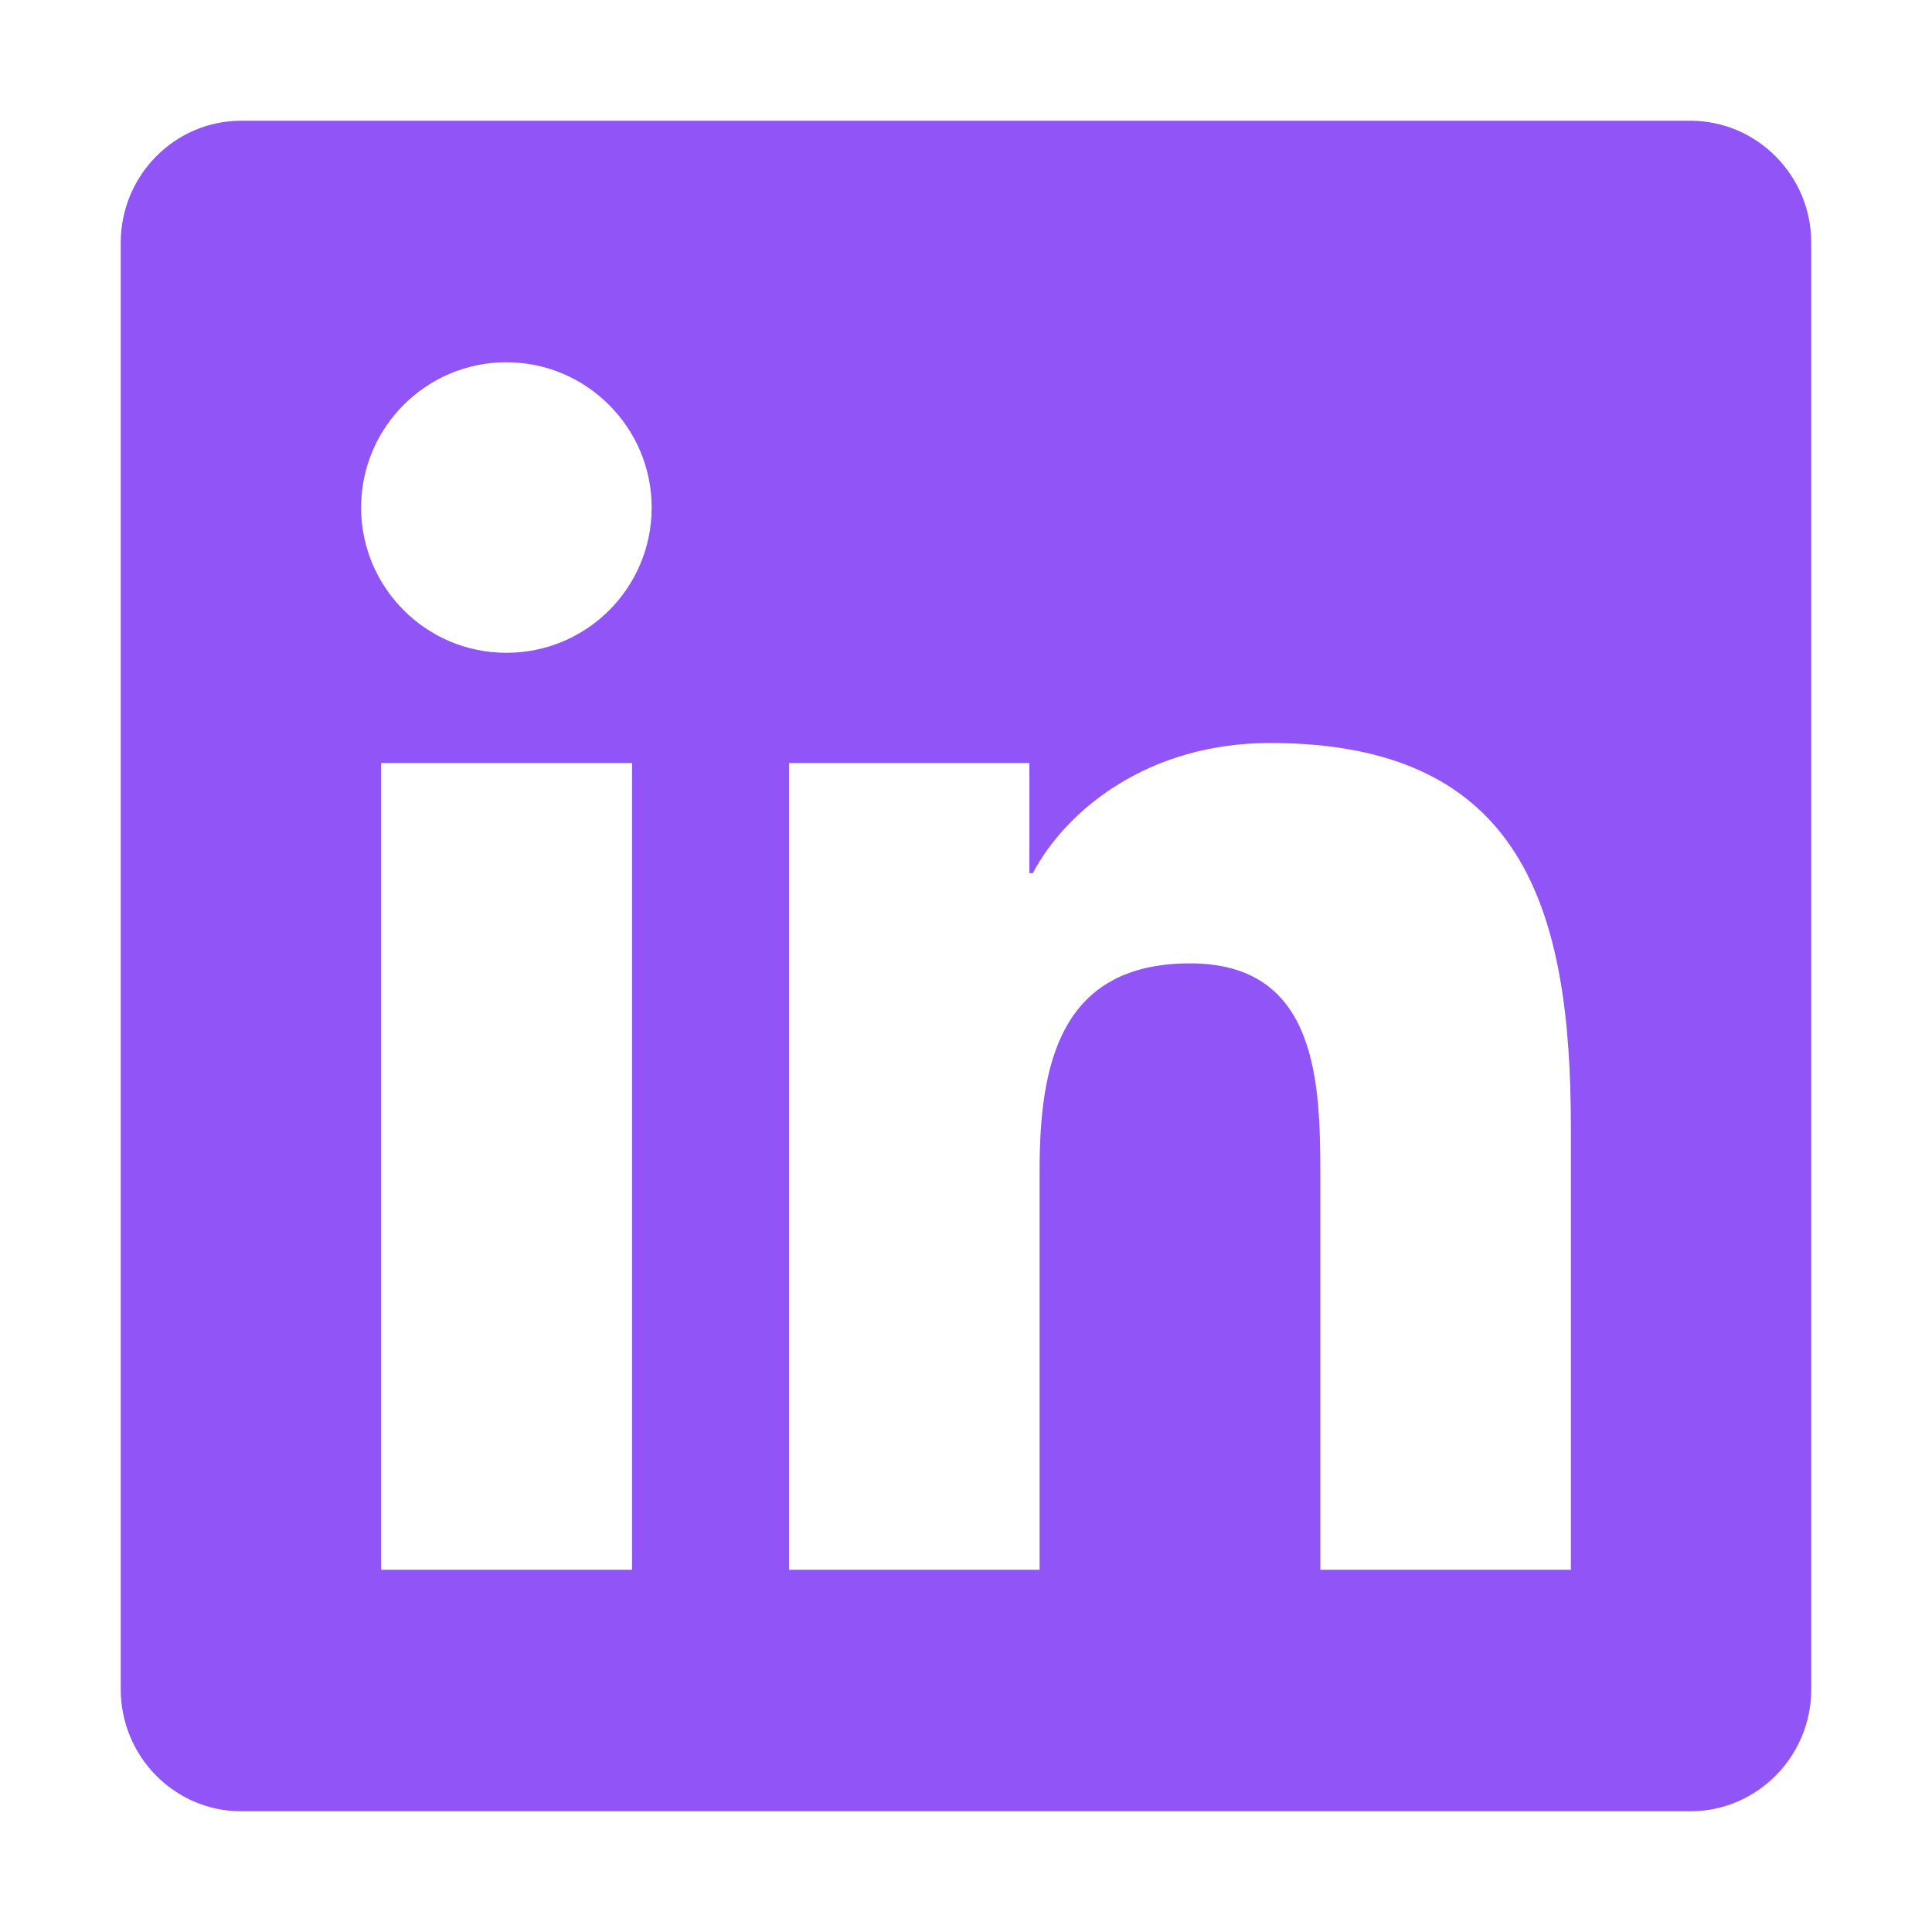
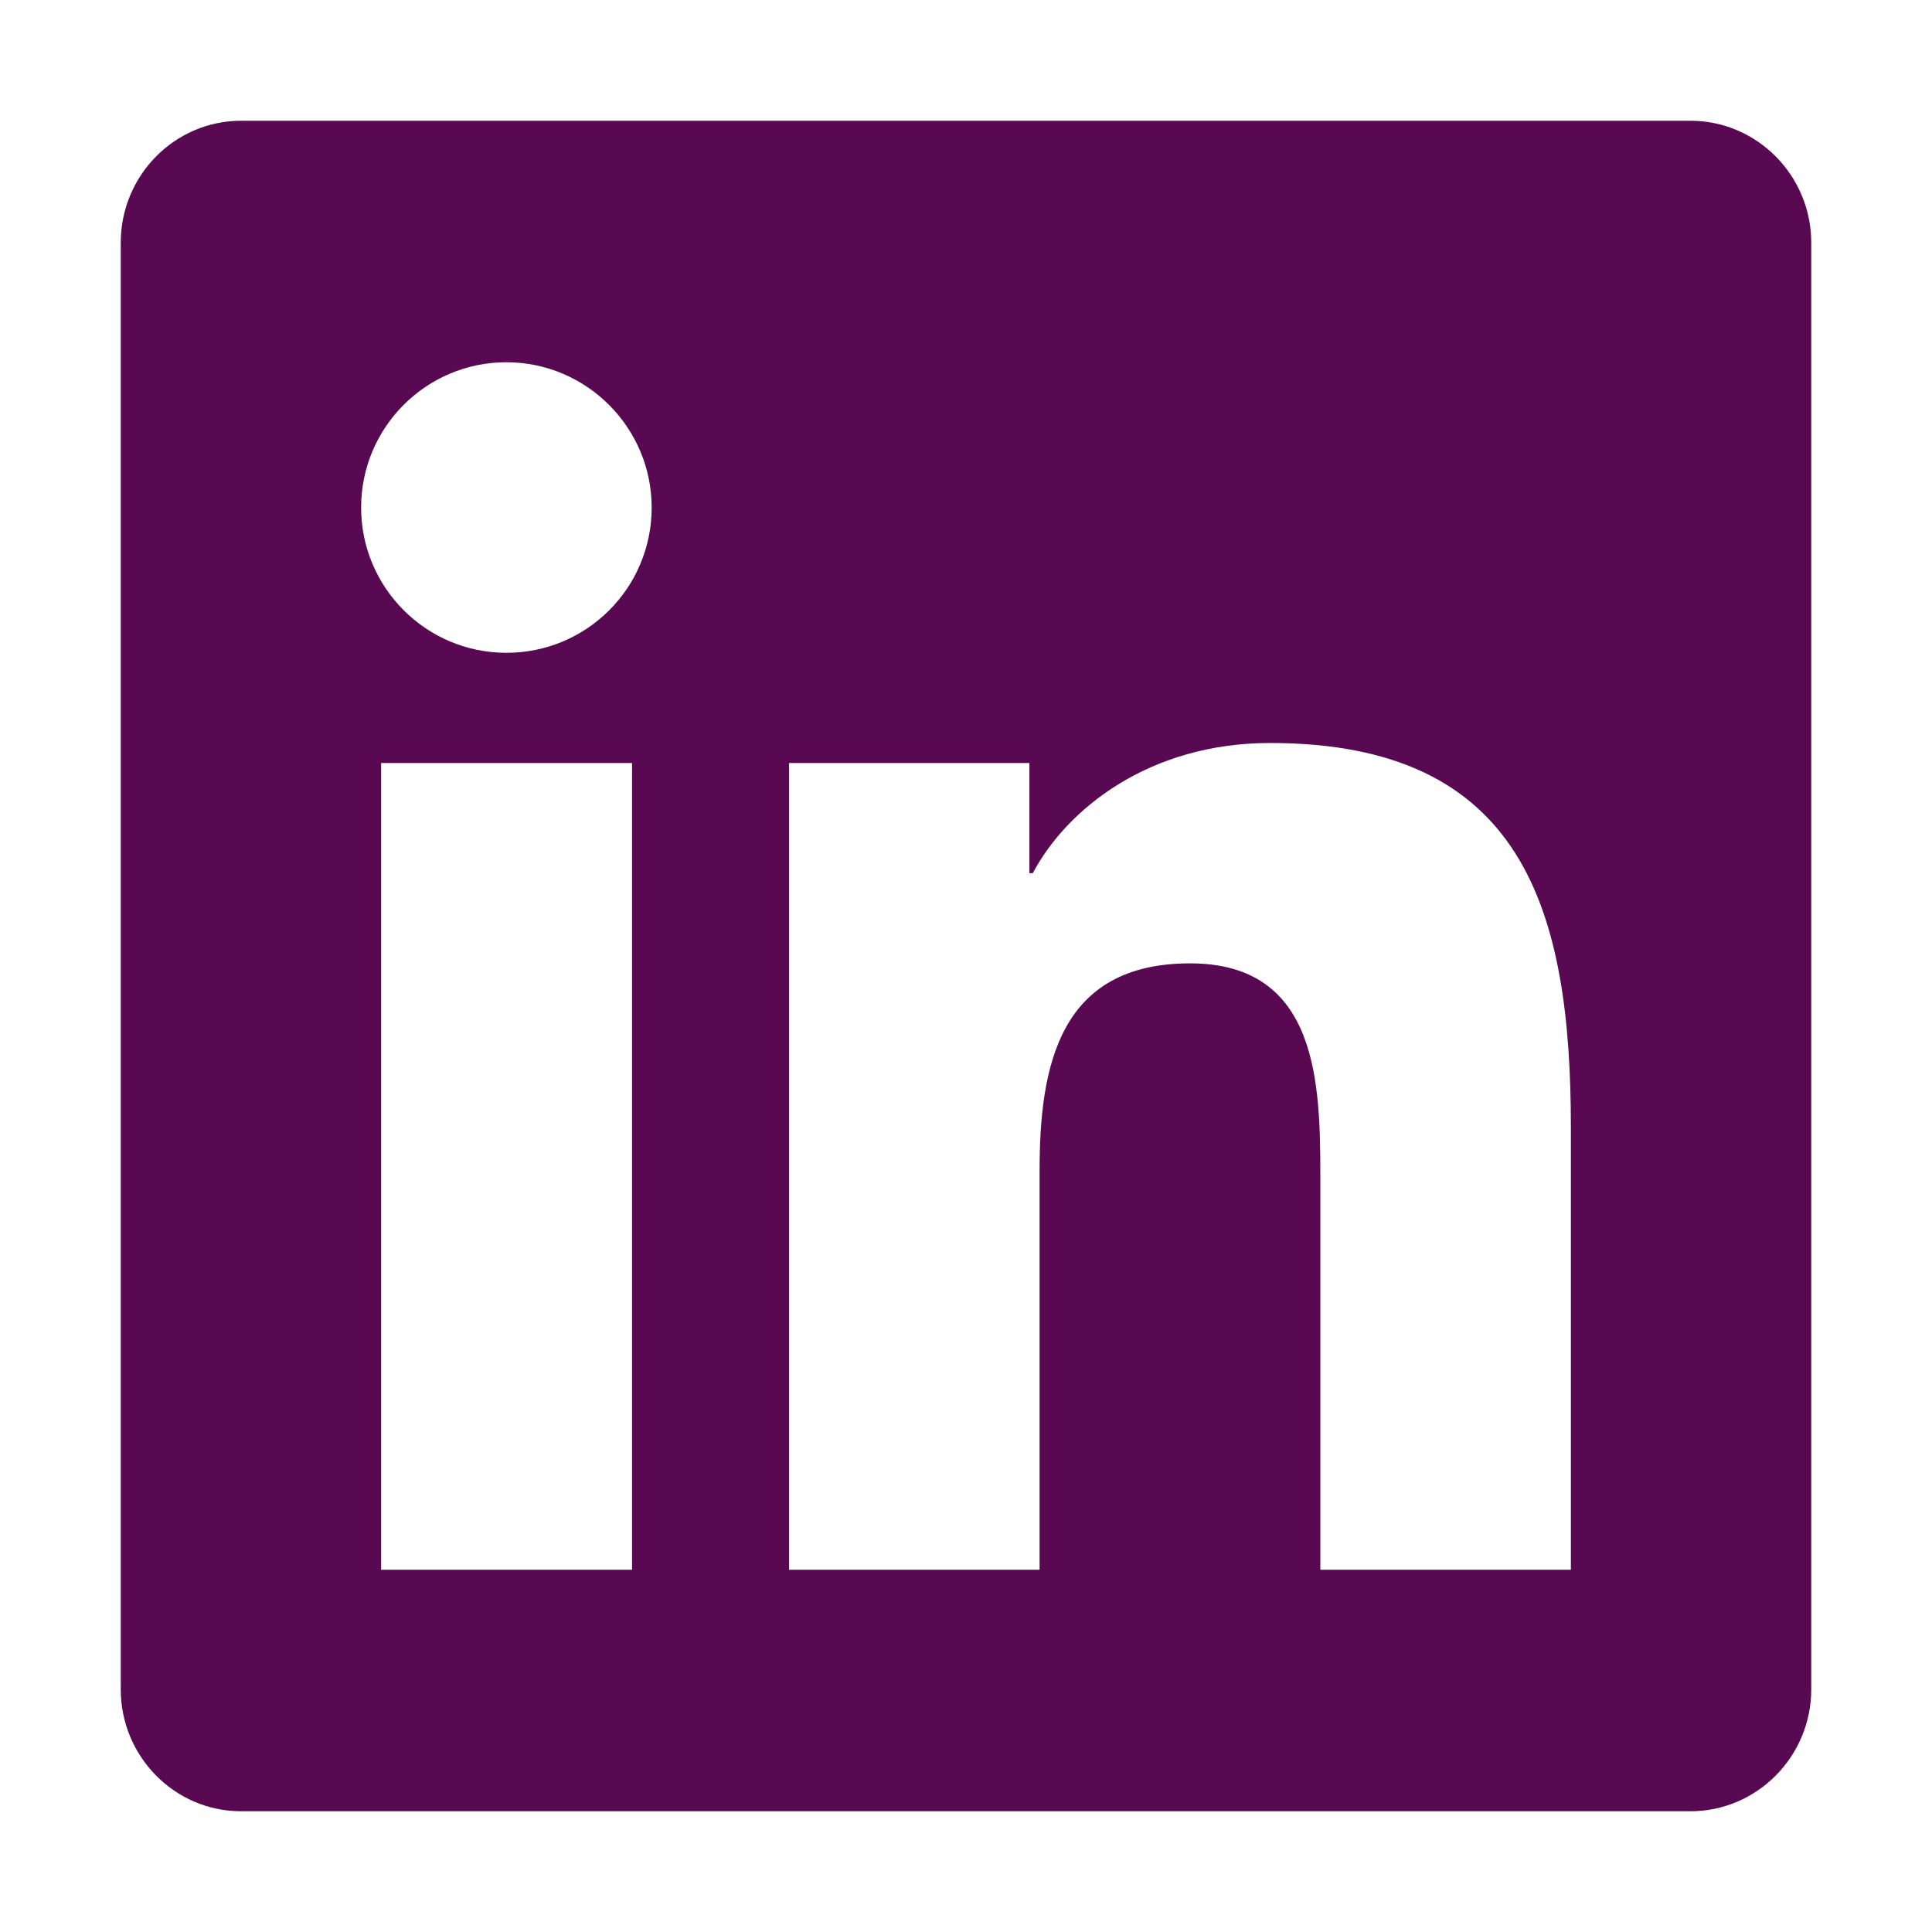
- <svg xmlns="http://www.w3.org/2000/svg" stroke="#9054F7" fill="#9054F7" stroke-width="0" viewBox="0 0 448 512" class="icon h-10 w-10 m-4 transition-transform duration-300 ease-in-out " height="1em" width="1em">
+ <svg xmlns="http://www.w3.org/2000/svg" stroke="#580952" fill="#580952" stroke-width="0" viewBox="0 0 448 512" class="icon h-10 w-10 m-4 transition-transform duration-300 ease-in-out " height="1em" width="1em">
  <path d="M416 32H31.9C14.3 32 0 46.5 0 64.3v383.4C0 465.5 14.3 480 31.9 480H416c17.6 0 32-14.5 32-32.3V64.3c0-17.8-14.4-32.3-32-32.3zM135.4 416H69V202.2h66.5V416zm-33.2-243c-21.3 0-38.5-17.3-38.5-38.5S80.9 96 102.2 96c21.2 0 38.5 17.3 38.5 38.5 0 21.3-17.2 38.5-38.5 38.5zm282.1 243h-66.4V312c0-24.8-.5-56.7-34.5-56.7-34.6 0-39.9 27-39.9 54.9V416h-66.4V202.2h63.7v29.2h.9c8.9-16.8 30.6-34.5 62.9-34.5 67.2 0 79.7 44.3 79.7 101.9V416z" />
</svg>
